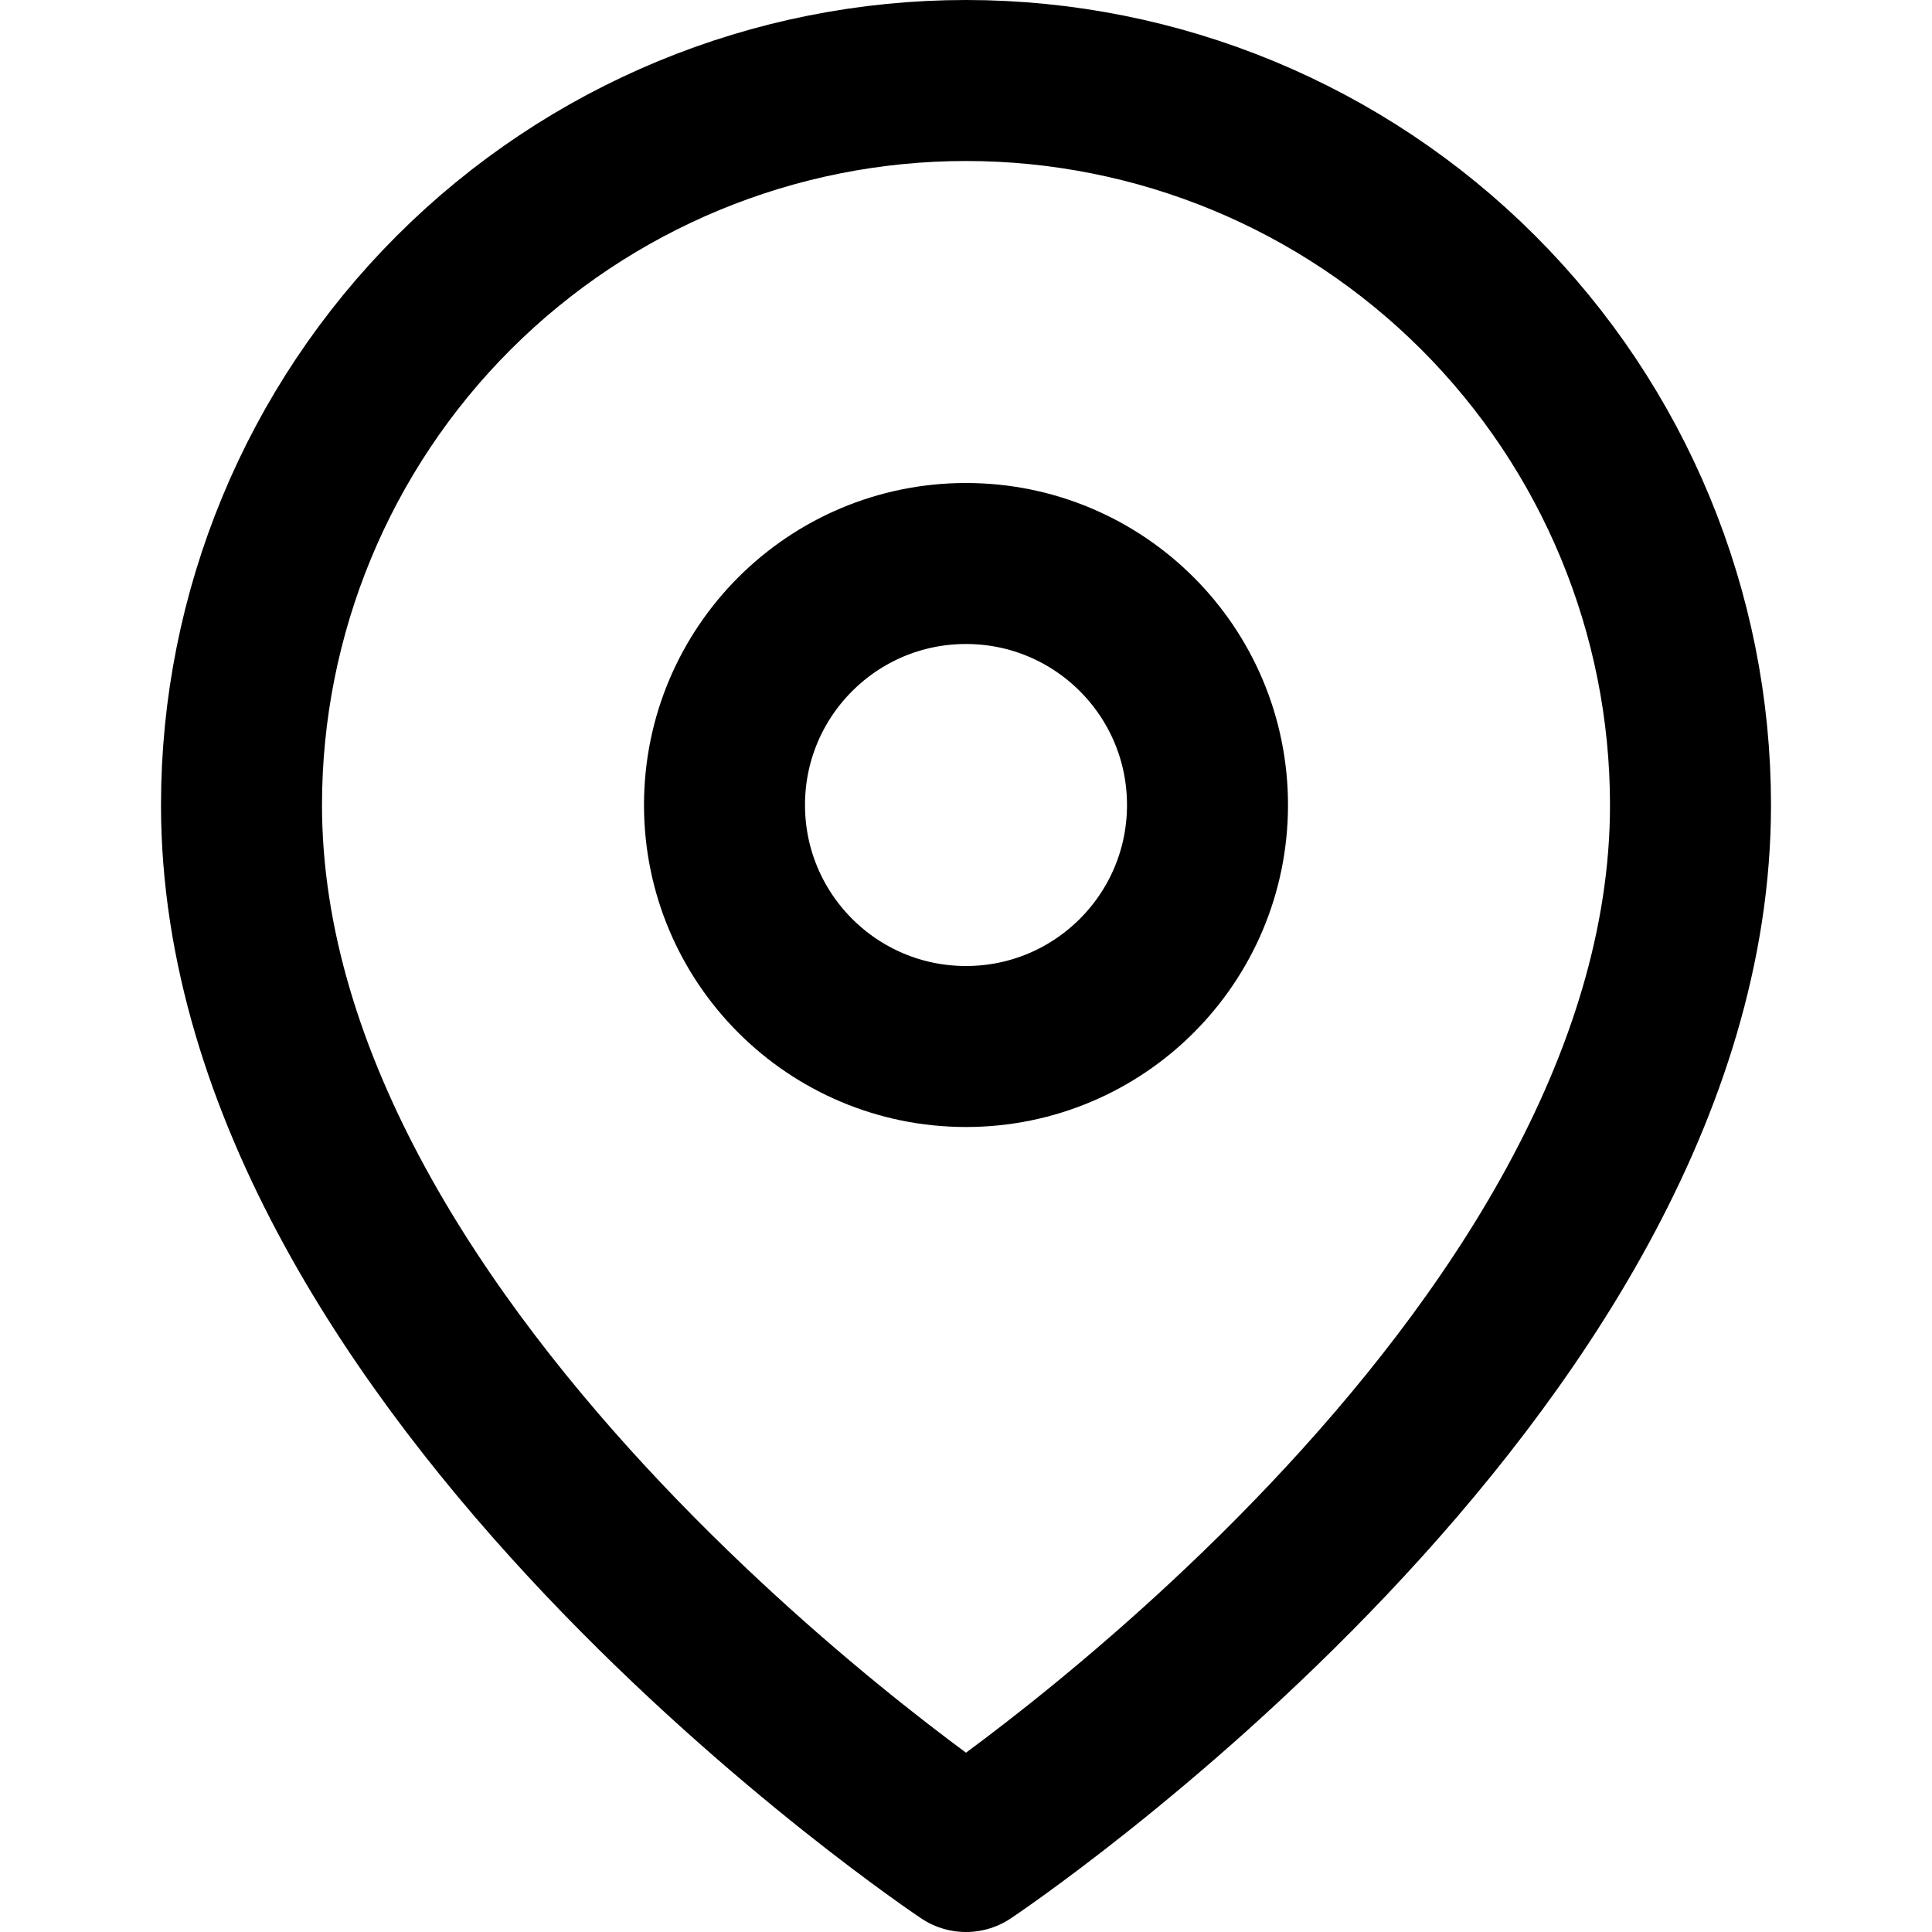
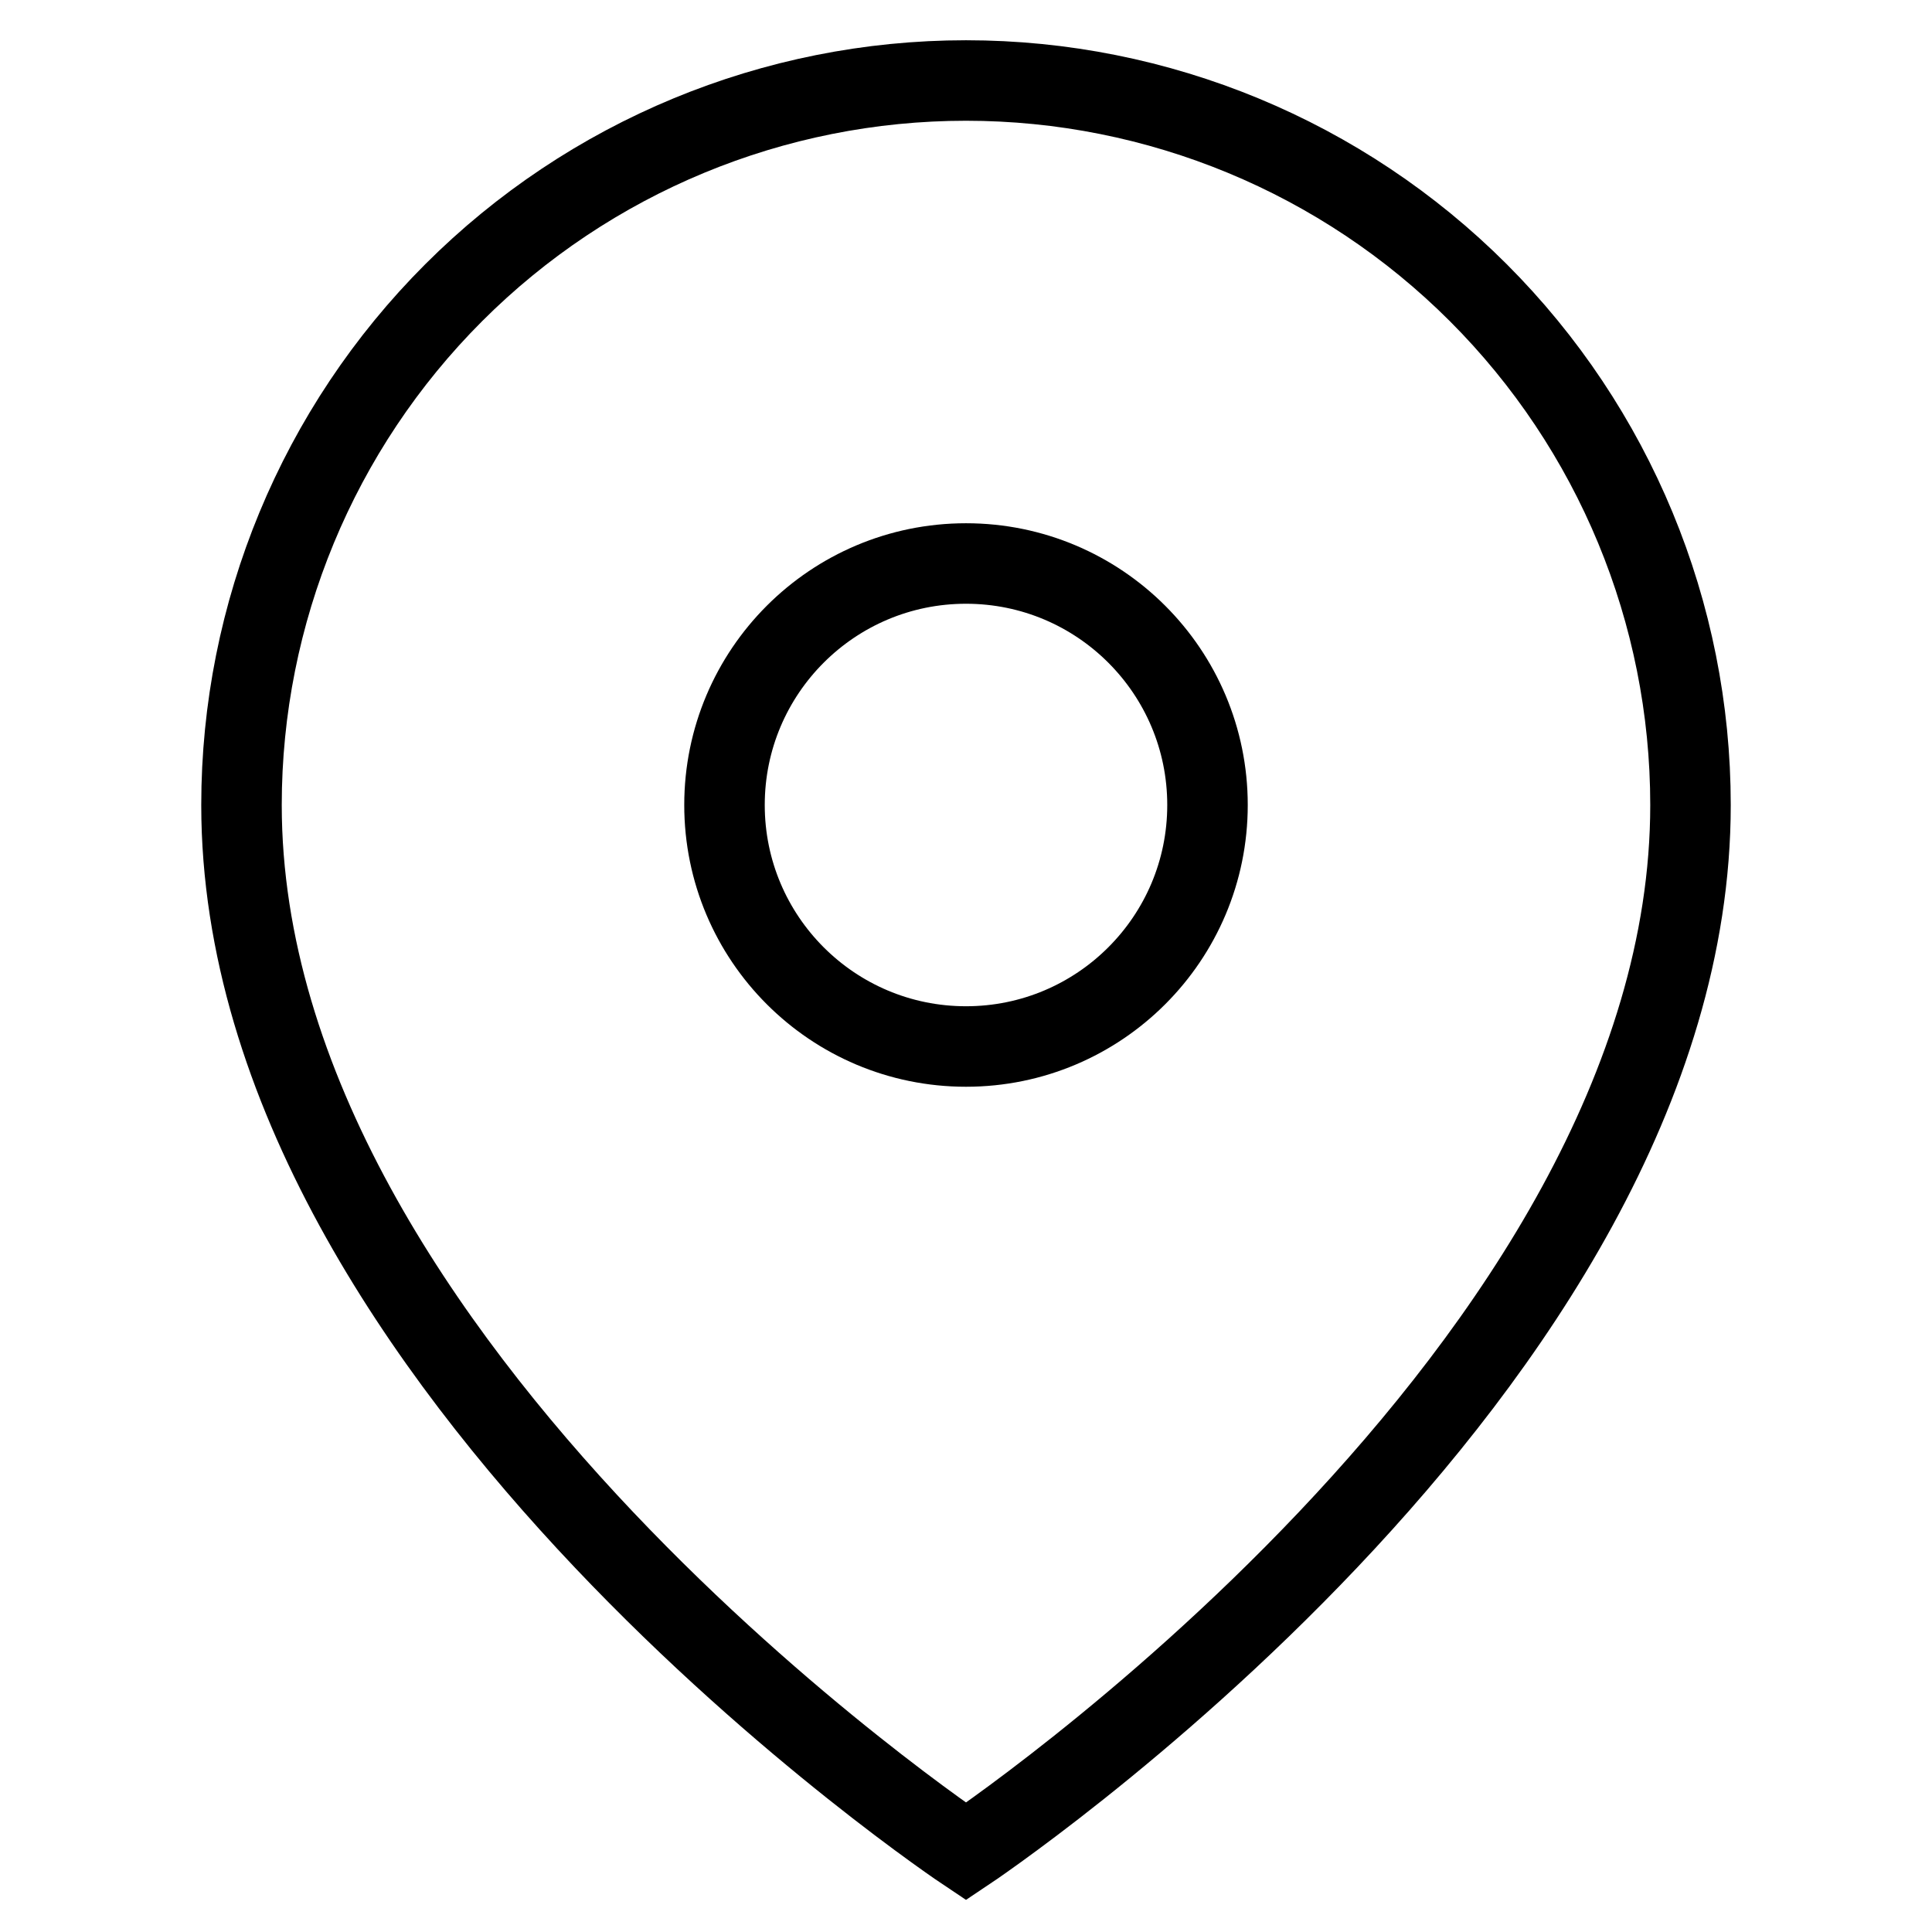
<svg xmlns="http://www.w3.org/2000/svg" width="24" height="24" viewBox="0 0 24 24" fill="none">
-   <path d="M21 10C21 17 12 23 12 23C12 23 3 17 3 10C3 7.613 3.948 5.324 5.636 3.636C7.324 1.948 9.613 1 12 1C14.387 1 16.676 1.948 18.364 3.636C20.052 5.324 21 7.613 21 10Z" stroke="black" stroke-width="2" stroke-linecap="round" stroke-linejoin="round" />
-   <path d="M12 13C13.657 13 15 11.657 15 10C15 8.343 13.657 7 12 7C10.343 7 9 8.343 9 10C9 11.657 10.343 13 12 13Z" stroke="black" stroke-width="2" stroke-linecap="round" stroke-linejoin="round" />
+   <path d="M21 10C21 17 12 23 12 23C12 23 3 17 3 10C3 7.613 3.948 5.324 5.636 3.636C7.324 1.948 9.613 1 12 1C14.387 1 16.676 1.948 18.364 3.636C20.052 5.324 21 7.613 21 10Z" stroke="black" strokeWidth="2" strokeLinecap="round" strokeLinejoin="round" />
+   <path d="M12 13C13.657 13 15 11.657 15 10C15 8.343 13.657 7 12 7C10.343 7 9 8.343 9 10C9 11.657 10.343 13 12 13Z" stroke="black" strokeWidth="2" strokeLinecap="round" strokeLinejoin="round" />
</svg>
